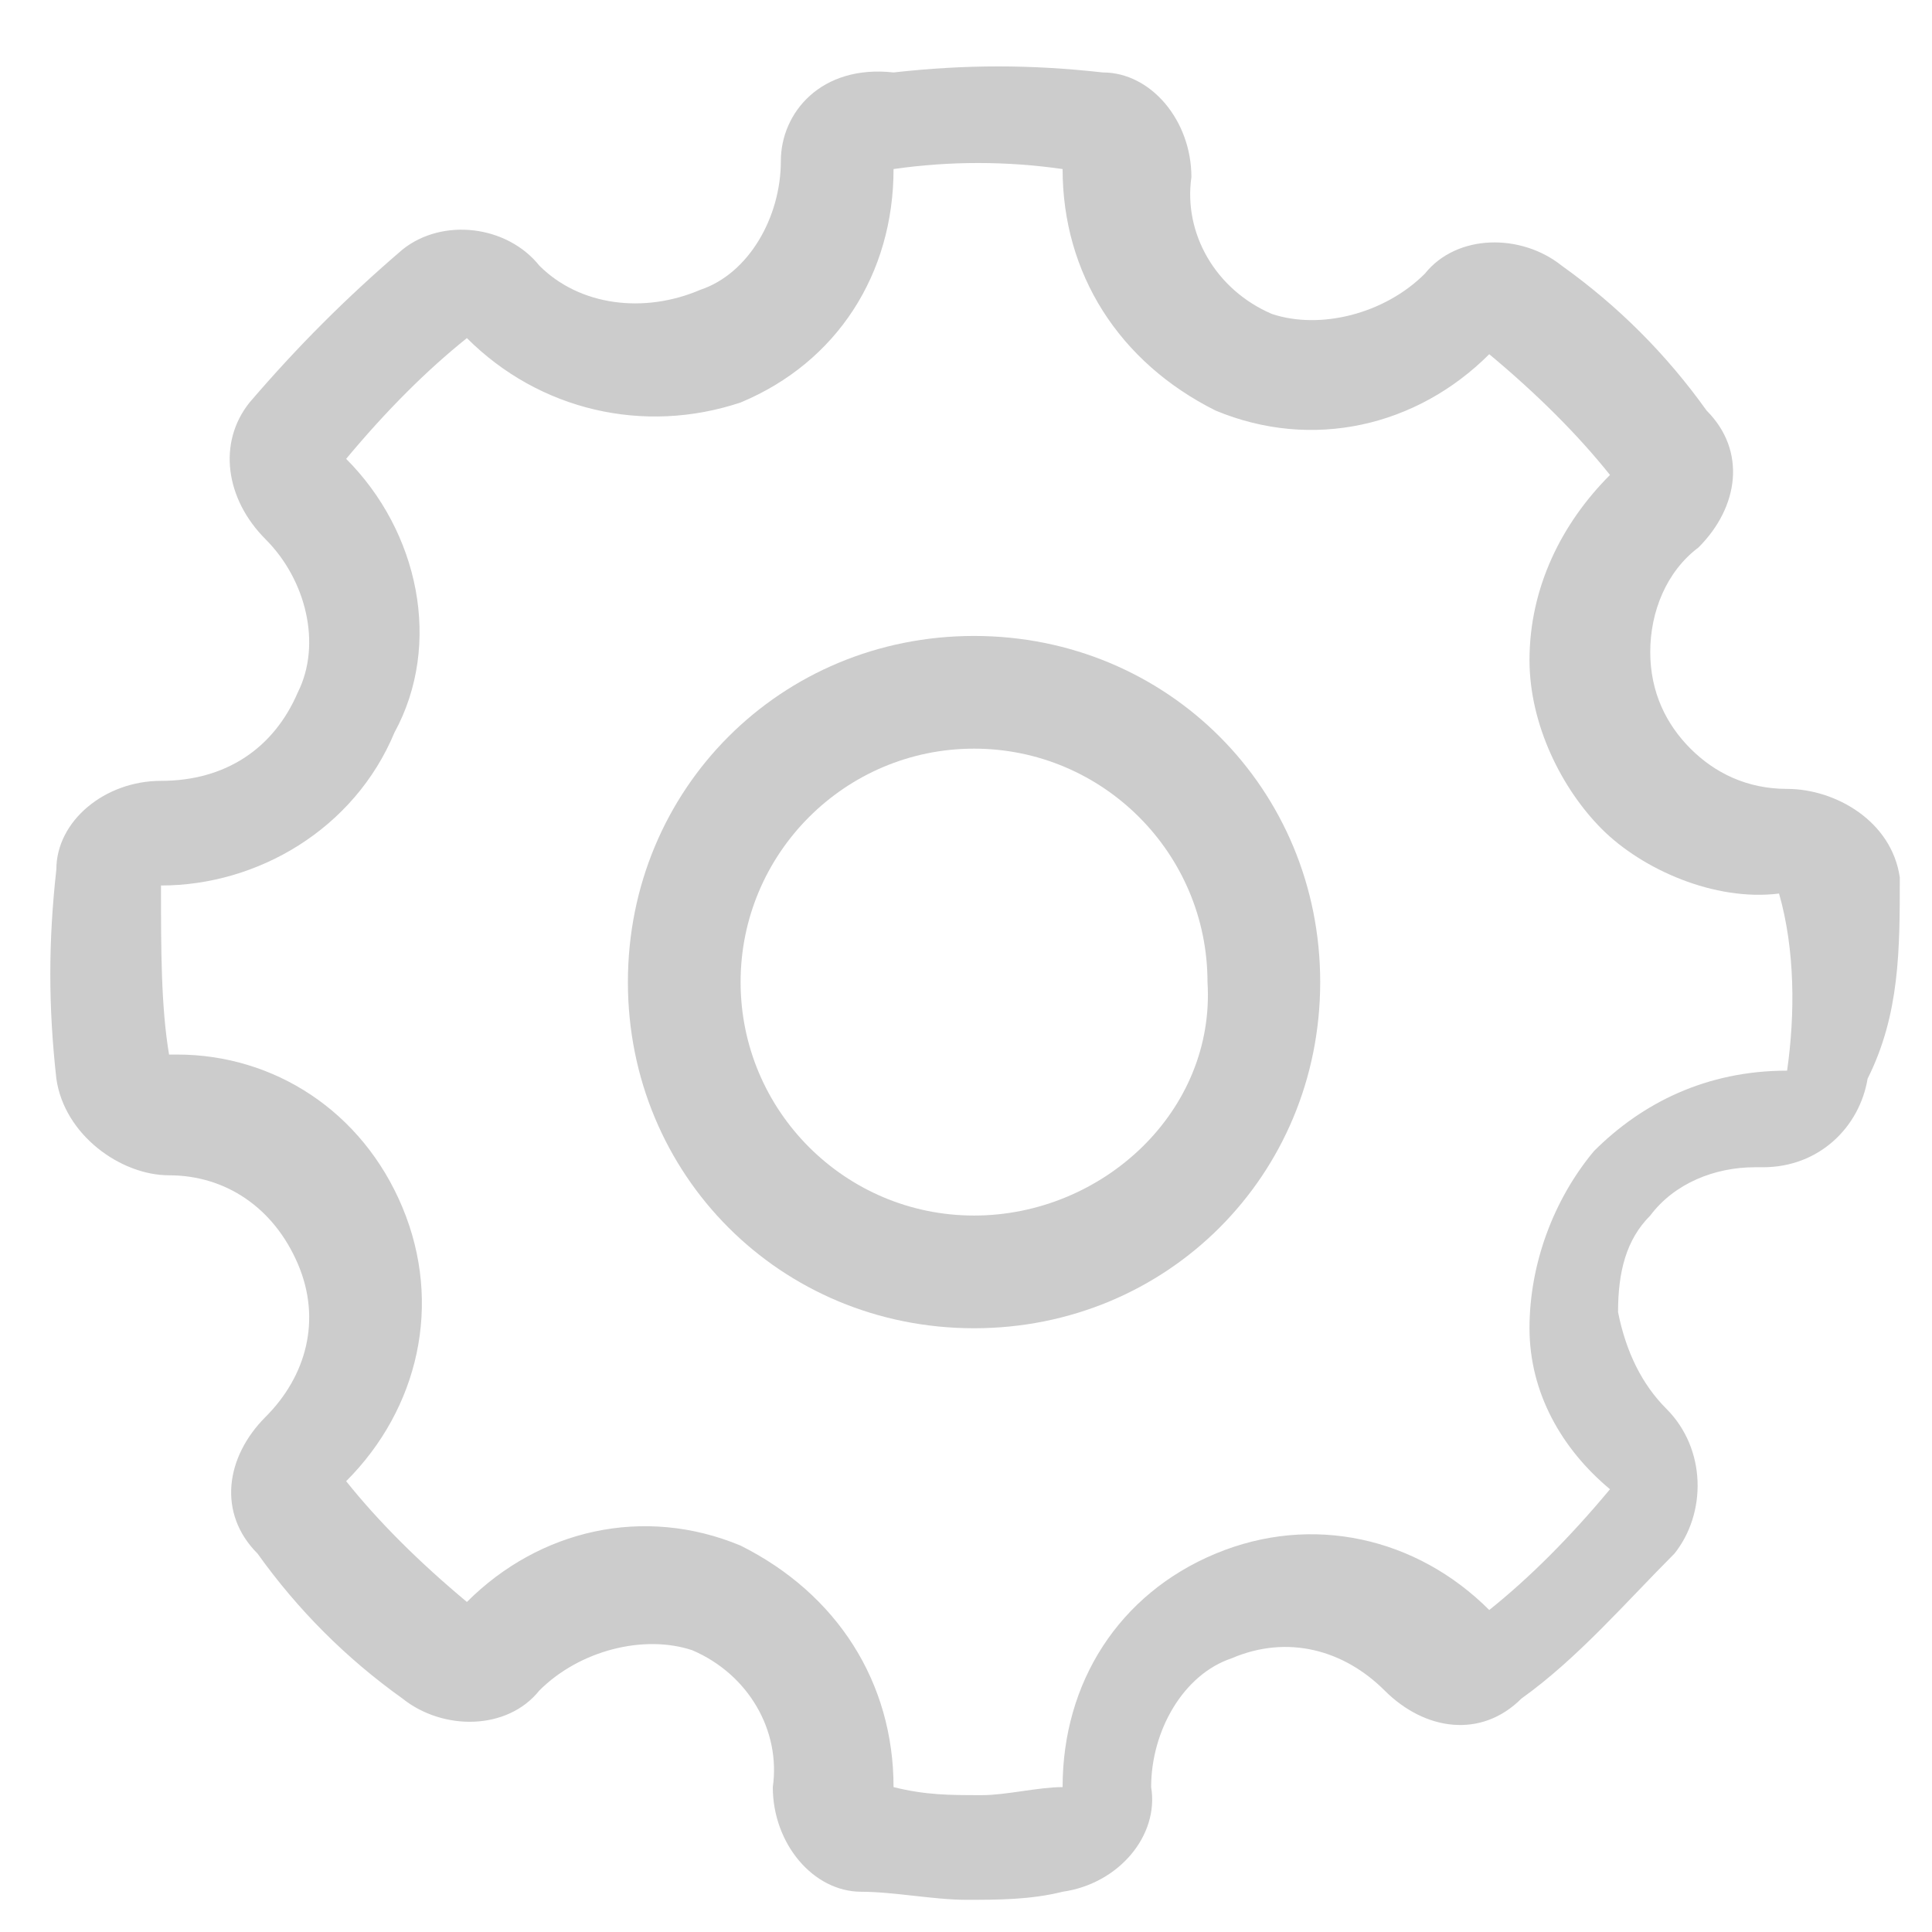
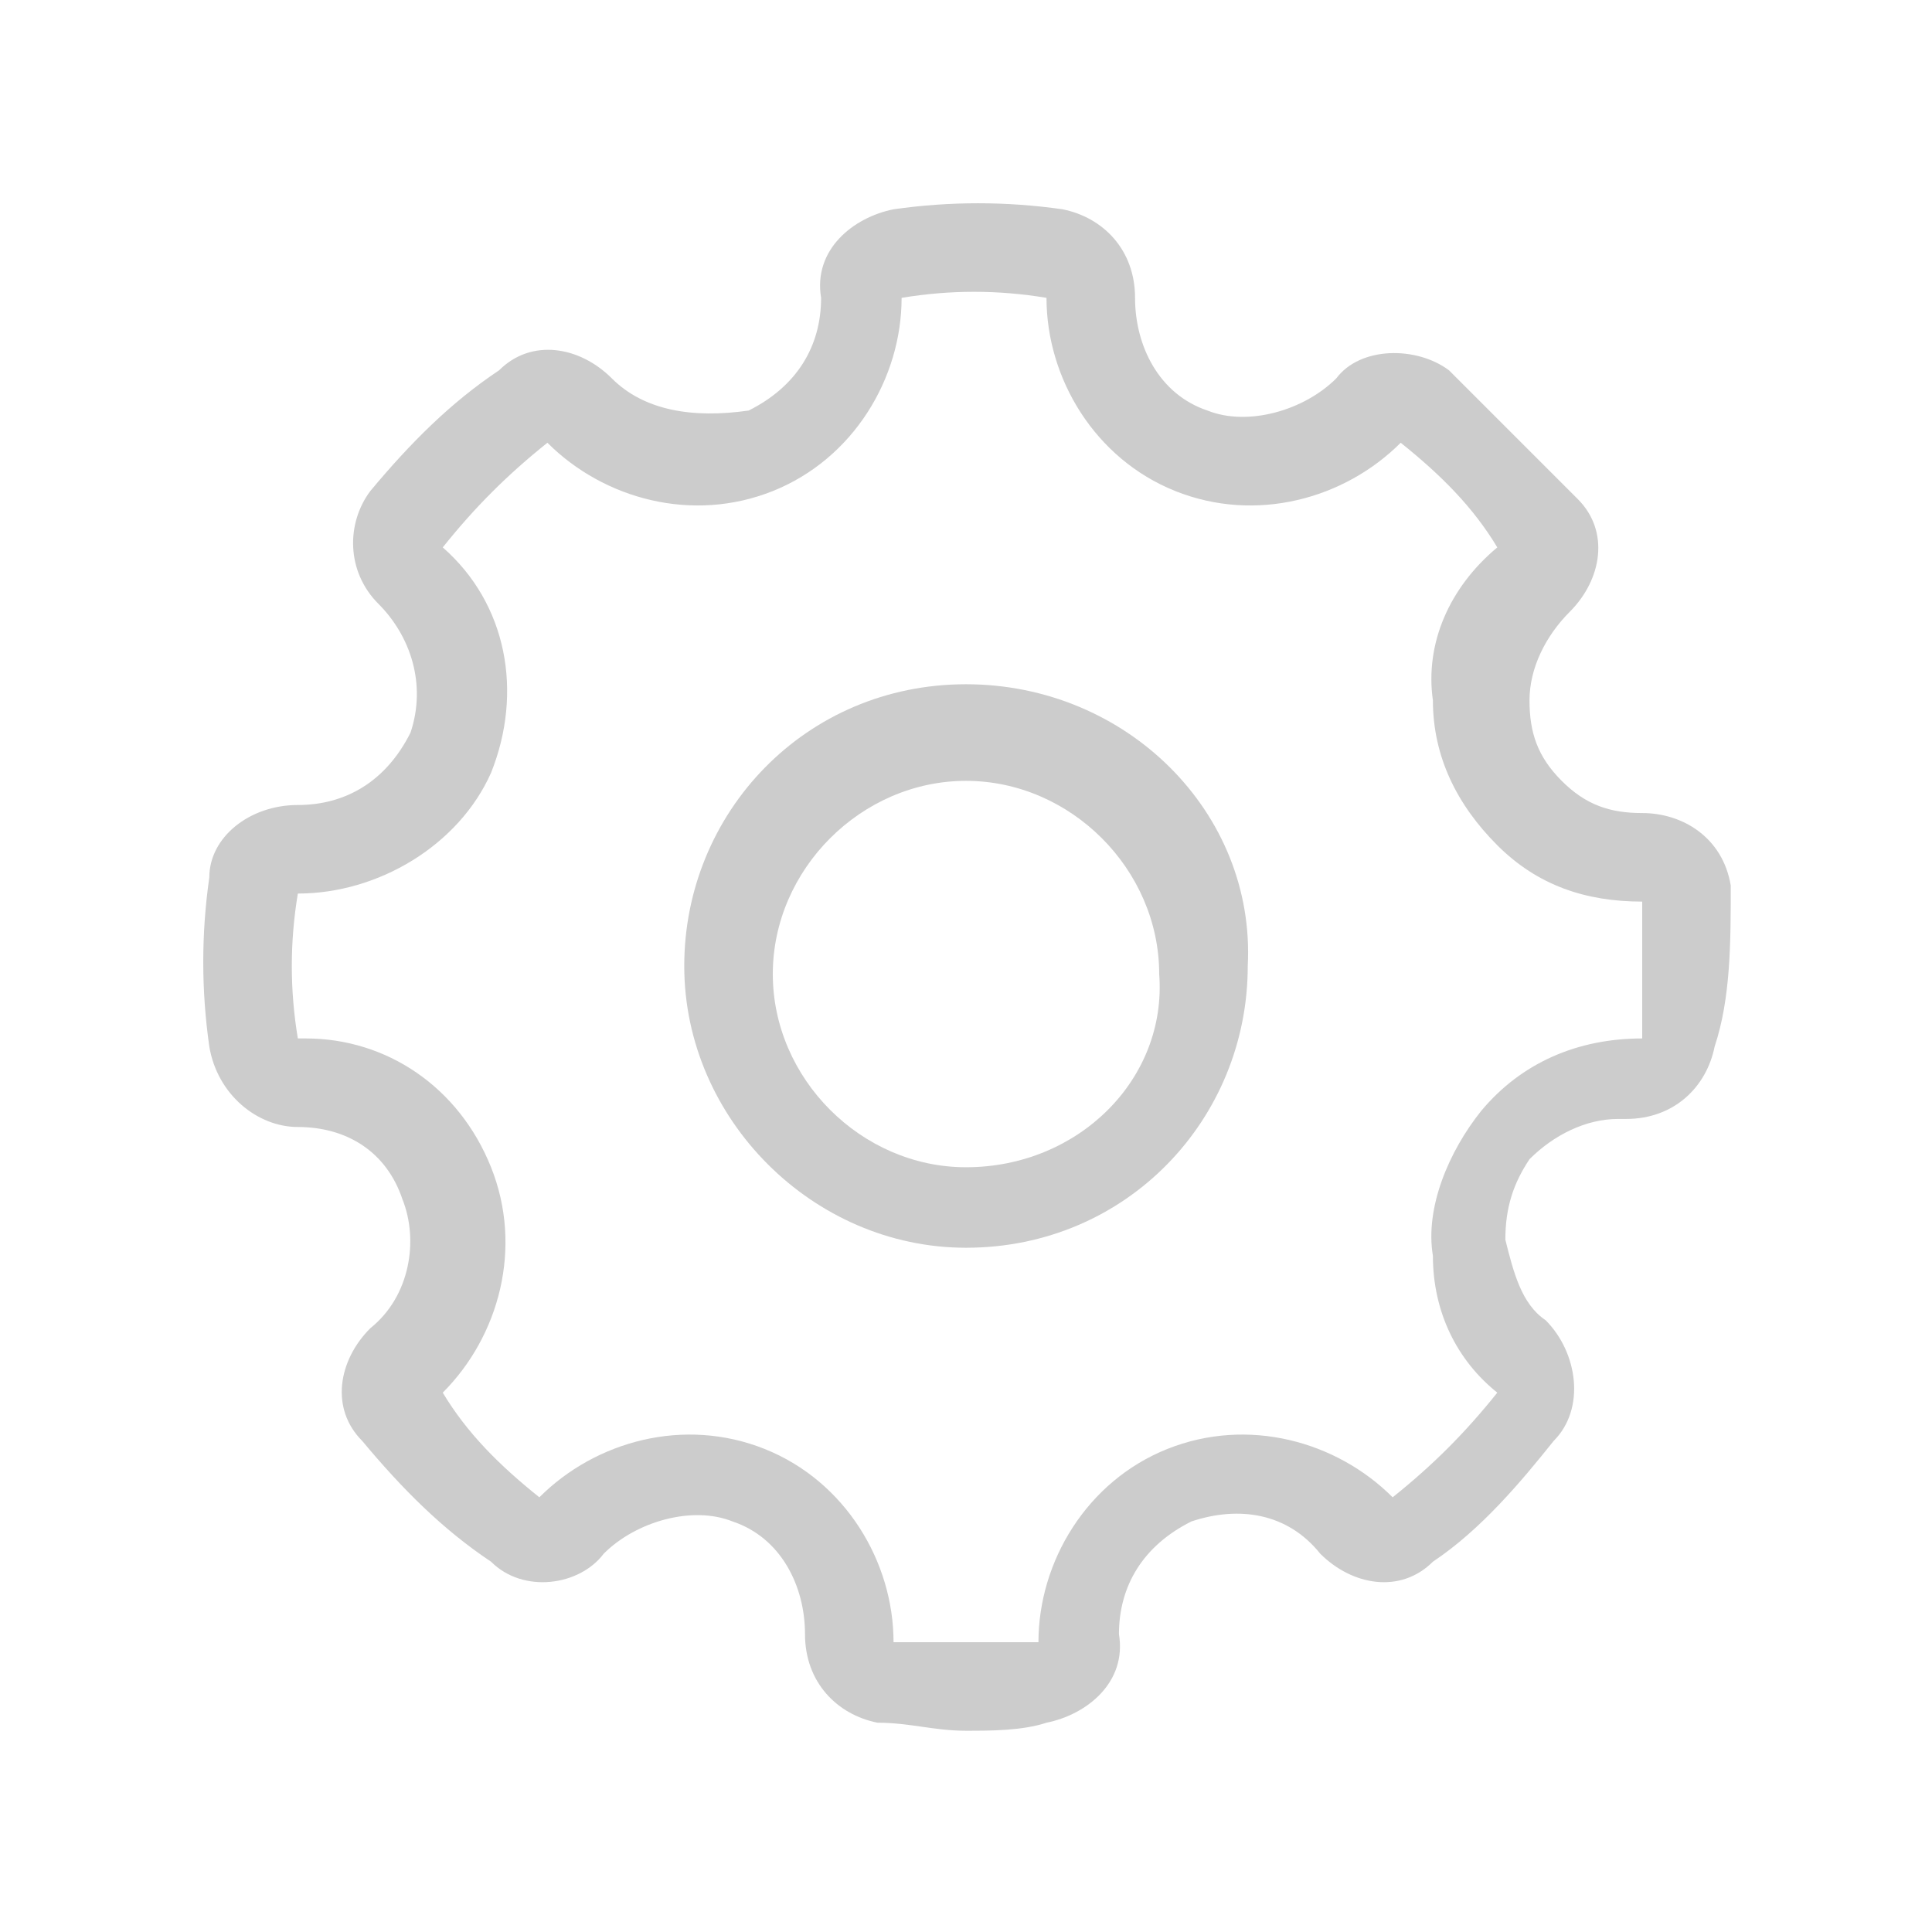
<svg xmlns="http://www.w3.org/2000/svg" version="1.1" x="0px" y="0px" viewBox="0 0 24 24" style="enable-background:new 0 0 24 24;" xml:space="preserve">
  <style type="text/css">
	.st0{fill:#CCCCCC;}
</style>
  <g id="Layer_1">
-     <g id="Layer_1_2_">
-       <g id="Layer_1_1_">
- 		</g>
-       <g id="text">
- 		</g>
-       <g id="Isolation_Mode">
- 		</g>
+     <g id="Layer_1_4_">
+       <g id="Layer_1_3_">
+         <g id="Layer_1_2_">
+           <g id="Layer_1_1_">
+ 				</g>
+           <g id="text">
+ 				</g>
+           <g id="Isolation_Mode">
+ 				</g>
+         </g>
+       </g>
    </g>
  </g>
-   <g id="Isolation_Mode_1_">
+   <g id="Isolation_Mode_2_">
    <g>
-       <path class="st0" d="M23.6,10.9L23.6,10.9c-0.1-0.7-0.8-1.1-1.4-1.1c0,0,0,0,0,0c-0.5,0-0.9-0.2-1.2-0.5c-0.3-0.3-0.5-0.7-0.5-1.2    c0-0.5,0.2-1,0.6-1.3c0.5-0.5,0.6-1.2,0.1-1.7c-0.5-0.7-1.1-1.3-1.8-1.8c-0.5-0.4-1.3-0.4-1.7,0.1c-0.5,0.5-1.3,0.7-1.9,0.5    c-0.7-0.3-1.1-1-1-1.7c0-0.7-0.5-1.3-1.1-1.3c-0.9-0.1-1.7-0.1-2.6,0C10.2,0.8,9.7,1.4,9.7,2c0,0.7-0.4,1.4-1,1.6    C8,3.9,7.2,3.8,6.7,3.3C6.3,2.8,5.5,2.7,5,3.1C4.3,3.7,3.7,4.3,3.1,5C2.7,5.5,2.8,6.2,3.3,6.7C3.8,7.2,4,8,3.7,8.6    C3.4,9.3,2.8,9.7,2,9.7c-0.7,0-1.3,0.5-1.3,1.1c-0.1,0.9-0.1,1.7,0,2.6c0.1,0.7,0.8,1.2,1.4,1.2c0,0,0,0,0,0    c0.7,0,1.3,0.4,1.6,1.1c0.3,0.7,0.1,1.4-0.4,1.9c-0.5,0.5-0.6,1.2-0.1,1.7c0.5,0.7,1.1,1.3,1.8,1.8c0.5,0.4,1.3,0.4,1.7-0.1    c0.5-0.5,1.3-0.7,1.9-0.5c0.7,0.3,1.1,1,1,1.7c0,0.7,0.5,1.3,1.1,1.3c0.4,0,0.9,0.1,1.3,0.1c0,0,0,0,0,0c0.4,0,0.8,0,1.2-0.1    c0.7-0.1,1.2-0.7,1.1-1.3c0-0.7,0.4-1.4,1-1.6c0.7-0.3,1.4-0.1,1.9,0.4c0.5,0.5,1.2,0.6,1.7,0.1c0.7-0.5,1.3-1.2,1.9-1.8    c0.4-0.5,0.4-1.3-0.1-1.8c-0.3-0.3-0.5-0.7-0.6-1.2c0-0.5,0.1-0.9,0.4-1.2c0.3-0.4,0.8-0.6,1.3-0.6h0.1c0.7,0,1.2-0.5,1.3-1.1    C23.6,12.6,23.6,11.8,23.6,10.9z M22.2,13.3L22.2,13.3c-1,0-1.8,0.4-2.4,1c-0.5,0.6-0.8,1.4-0.8,2.2c0,0.8,0.4,1.5,1,2    c-0.5,0.6-1,1.1-1.5,1.5c-0.9-0.9-2.2-1.2-3.4-0.7c-1.2,0.5-1.9,1.6-1.9,2.9c-0.3,0-0.7,0.1-1,0.1c-0.4,0-0.7,0-1.1-0.1    c0-1.3-0.7-2.4-1.9-3c-1.2-0.5-2.5-0.2-3.4,0.7c-0.6-0.5-1.1-1-1.5-1.5c0.9-0.9,1.2-2.2,0.7-3.4c-0.5-1.2-1.6-1.9-2.8-1.9    c0,0,0,0-0.1,0C2,12.5,2,11.8,2,11c1.2,0,2.4-0.7,2.9-1.9C5.5,8,5.2,6.6,4.3,5.7c0.5-0.6,1-1.1,1.5-1.5C6.7,5.1,8,5.4,9.2,5    c1.2-0.5,1.9-1.6,1.9-2.9c0.7-0.1,1.4-0.1,2.1,0c0,1.3,0.7,2.4,1.9,3c1.2,0.5,2.5,0.2,3.4-0.7c0.6,0.5,1.1,1,1.5,1.5    c-0.6,0.6-1,1.4-1,2.3c0,0.8,0.4,1.6,0.9,2.1s1.4,0.9,2.2,0.8c0,0,0,0,0,0C22.3,11.8,22.3,12.6,22.2,13.3z" />
-       <path class="st0" d="M12.1,7.9c-2.4,0-4.3,1.9-4.3,4.3s1.9,4.3,4.3,4.3h0h0c2.4,0,4.3-1.9,4.3-4.3C16.4,9.8,14.5,7.9,12.1,7.9z     M12.1,15.1c-1.6,0-2.9-1.3-2.9-2.9c0-1.6,1.3-2.9,2.9-2.9s2.9,1.3,2.9,2.9C15.1,13.8,13.7,15.1,12.1,15.1z" />
+       <path class="st0" d="M21.5,11L21.5,11c-0.1-0.6-0.6-0.9-1.1-0.9c0,0,0,0,0,0c-0.4,0-0.7-0.1-1-0.4c-0.3-0.3-0.4-0.6-0.4-1    c0-0.4,0.2-0.8,0.5-1.1c0.4-0.4,0.5-1,0.1-1.4C19,5.6,18.5,5.1,18,4.6c-0.4-0.3-1.1-0.3-1.4,0.1c-0.4,0.4-1.1,0.6-1.6,0.4    c-0.6-0.2-0.9-0.8-0.9-1.4c0-0.6-0.4-1-0.9-1.1c-0.7-0.1-1.4-0.1-2.1,0c-0.5,0.1-1,0.5-0.9,1.1c0,0.6-0.3,1.1-0.9,1.4    C8.6,5.2,8,5.1,7.6,4.7c-0.4-0.4-1-0.5-1.4-0.1C5.6,5,5.1,5.5,4.6,6.1C4.3,6.5,4.3,7.1,4.7,7.5c0.4,0.4,0.6,1,0.4,1.6    C4.8,9.7,4.3,10,3.7,10c-0.6,0-1.1,0.4-1.1,0.9c-0.1,0.7-0.1,1.4,0,2.1c0.1,0.6,0.6,1,1.1,1c0,0,0,0,0,0c0.6,0,1.1,0.3,1.3,0.9    c0.2,0.5,0.1,1.2-0.4,1.6c-0.4,0.4-0.5,1-0.1,1.4C5,18.5,5.5,19,6.1,19.4c0.4,0.4,1.1,0.3,1.4-0.1c0.4-0.4,1.1-0.6,1.6-0.4    c0.6,0.2,0.9,0.8,0.9,1.4c0,0.6,0.4,1,0.9,1.1c0.4,0,0.7,0.1,1.1,0.1c0,0,0,0,0,0c0.3,0,0.7,0,1-0.1c0.5-0.1,1-0.5,0.9-1.1    c0-0.6,0.3-1.1,0.9-1.4c0.6-0.2,1.2-0.1,1.6,0.4c0.4,0.4,1,0.5,1.4,0.1c0.6-0.4,1.1-1,1.5-1.5c0.4-0.4,0.3-1.1-0.1-1.5    c-0.3-0.2-0.4-0.6-0.5-1c0-0.4,0.1-0.7,0.3-1c0.3-0.3,0.7-0.5,1.1-0.5h0.1c0.6,0,1-0.4,1.1-0.9C21.5,12.4,21.5,11.7,21.5,11z     M20.4,12.9L20.4,12.9c-0.8,0-1.5,0.3-2,0.9c-0.4,0.5-0.7,1.2-0.6,1.8c0,0.7,0.3,1.3,0.8,1.7c-0.4,0.5-0.8,0.9-1.3,1.3    c-0.7-0.7-1.8-1-2.8-0.6c-1,0.4-1.6,1.4-1.6,2.4c-0.3,0-0.6,0-0.9,0c-0.3,0-0.6,0-0.9,0c0-1-0.6-2-1.6-2.4c-1-0.4-2.1-0.1-2.8,0.6    c-0.5-0.4-0.9-0.8-1.2-1.3c0.7-0.7,1-1.8,0.6-2.8c-0.4-1-1.3-1.6-2.3-1.6c0,0,0,0-0.1,0c-0.1-0.6-0.1-1.2,0-1.8c1,0,2-0.6,2.4-1.5    c0.4-1,0.2-2.1-0.6-2.8c0.4-0.5,0.8-0.9,1.3-1.3c0.7,0.7,1.8,1,2.8,0.6c1-0.4,1.6-1.4,1.6-2.4c0.6-0.1,1.2-0.1,1.8,0    c0,1,0.6,2,1.6,2.4c1,0.4,2.1,0.1,2.8-0.6c0.5,0.4,0.9,0.8,1.2,1.3C18,7.3,17.7,8,17.8,8.7c0,0.7,0.3,1.3,0.8,1.8    c0.5,0.5,1.1,0.7,1.8,0.7c0,0,0,0,0,0C20.4,11.8,20.4,12.4,20.4,12.9z" />
+       <path class="st0" d="M12,8.5c-2,0-3.5,1.6-3.5,3.5s1.6,3.5,3.5,3.5h0h0c2,0,3.5-1.6,3.5-3.5C15.6,10.1,14,8.5,12,8.5z M12,14.5    c-1.3,0-2.4-1.1-2.4-2.4c0-1.3,1.1-2.4,2.4-2.4s2.4,1.1,2.4,2.4C14.5,13.4,13.4,14.5,12,14.5z" />
    </g>
  </g>
</svg>
